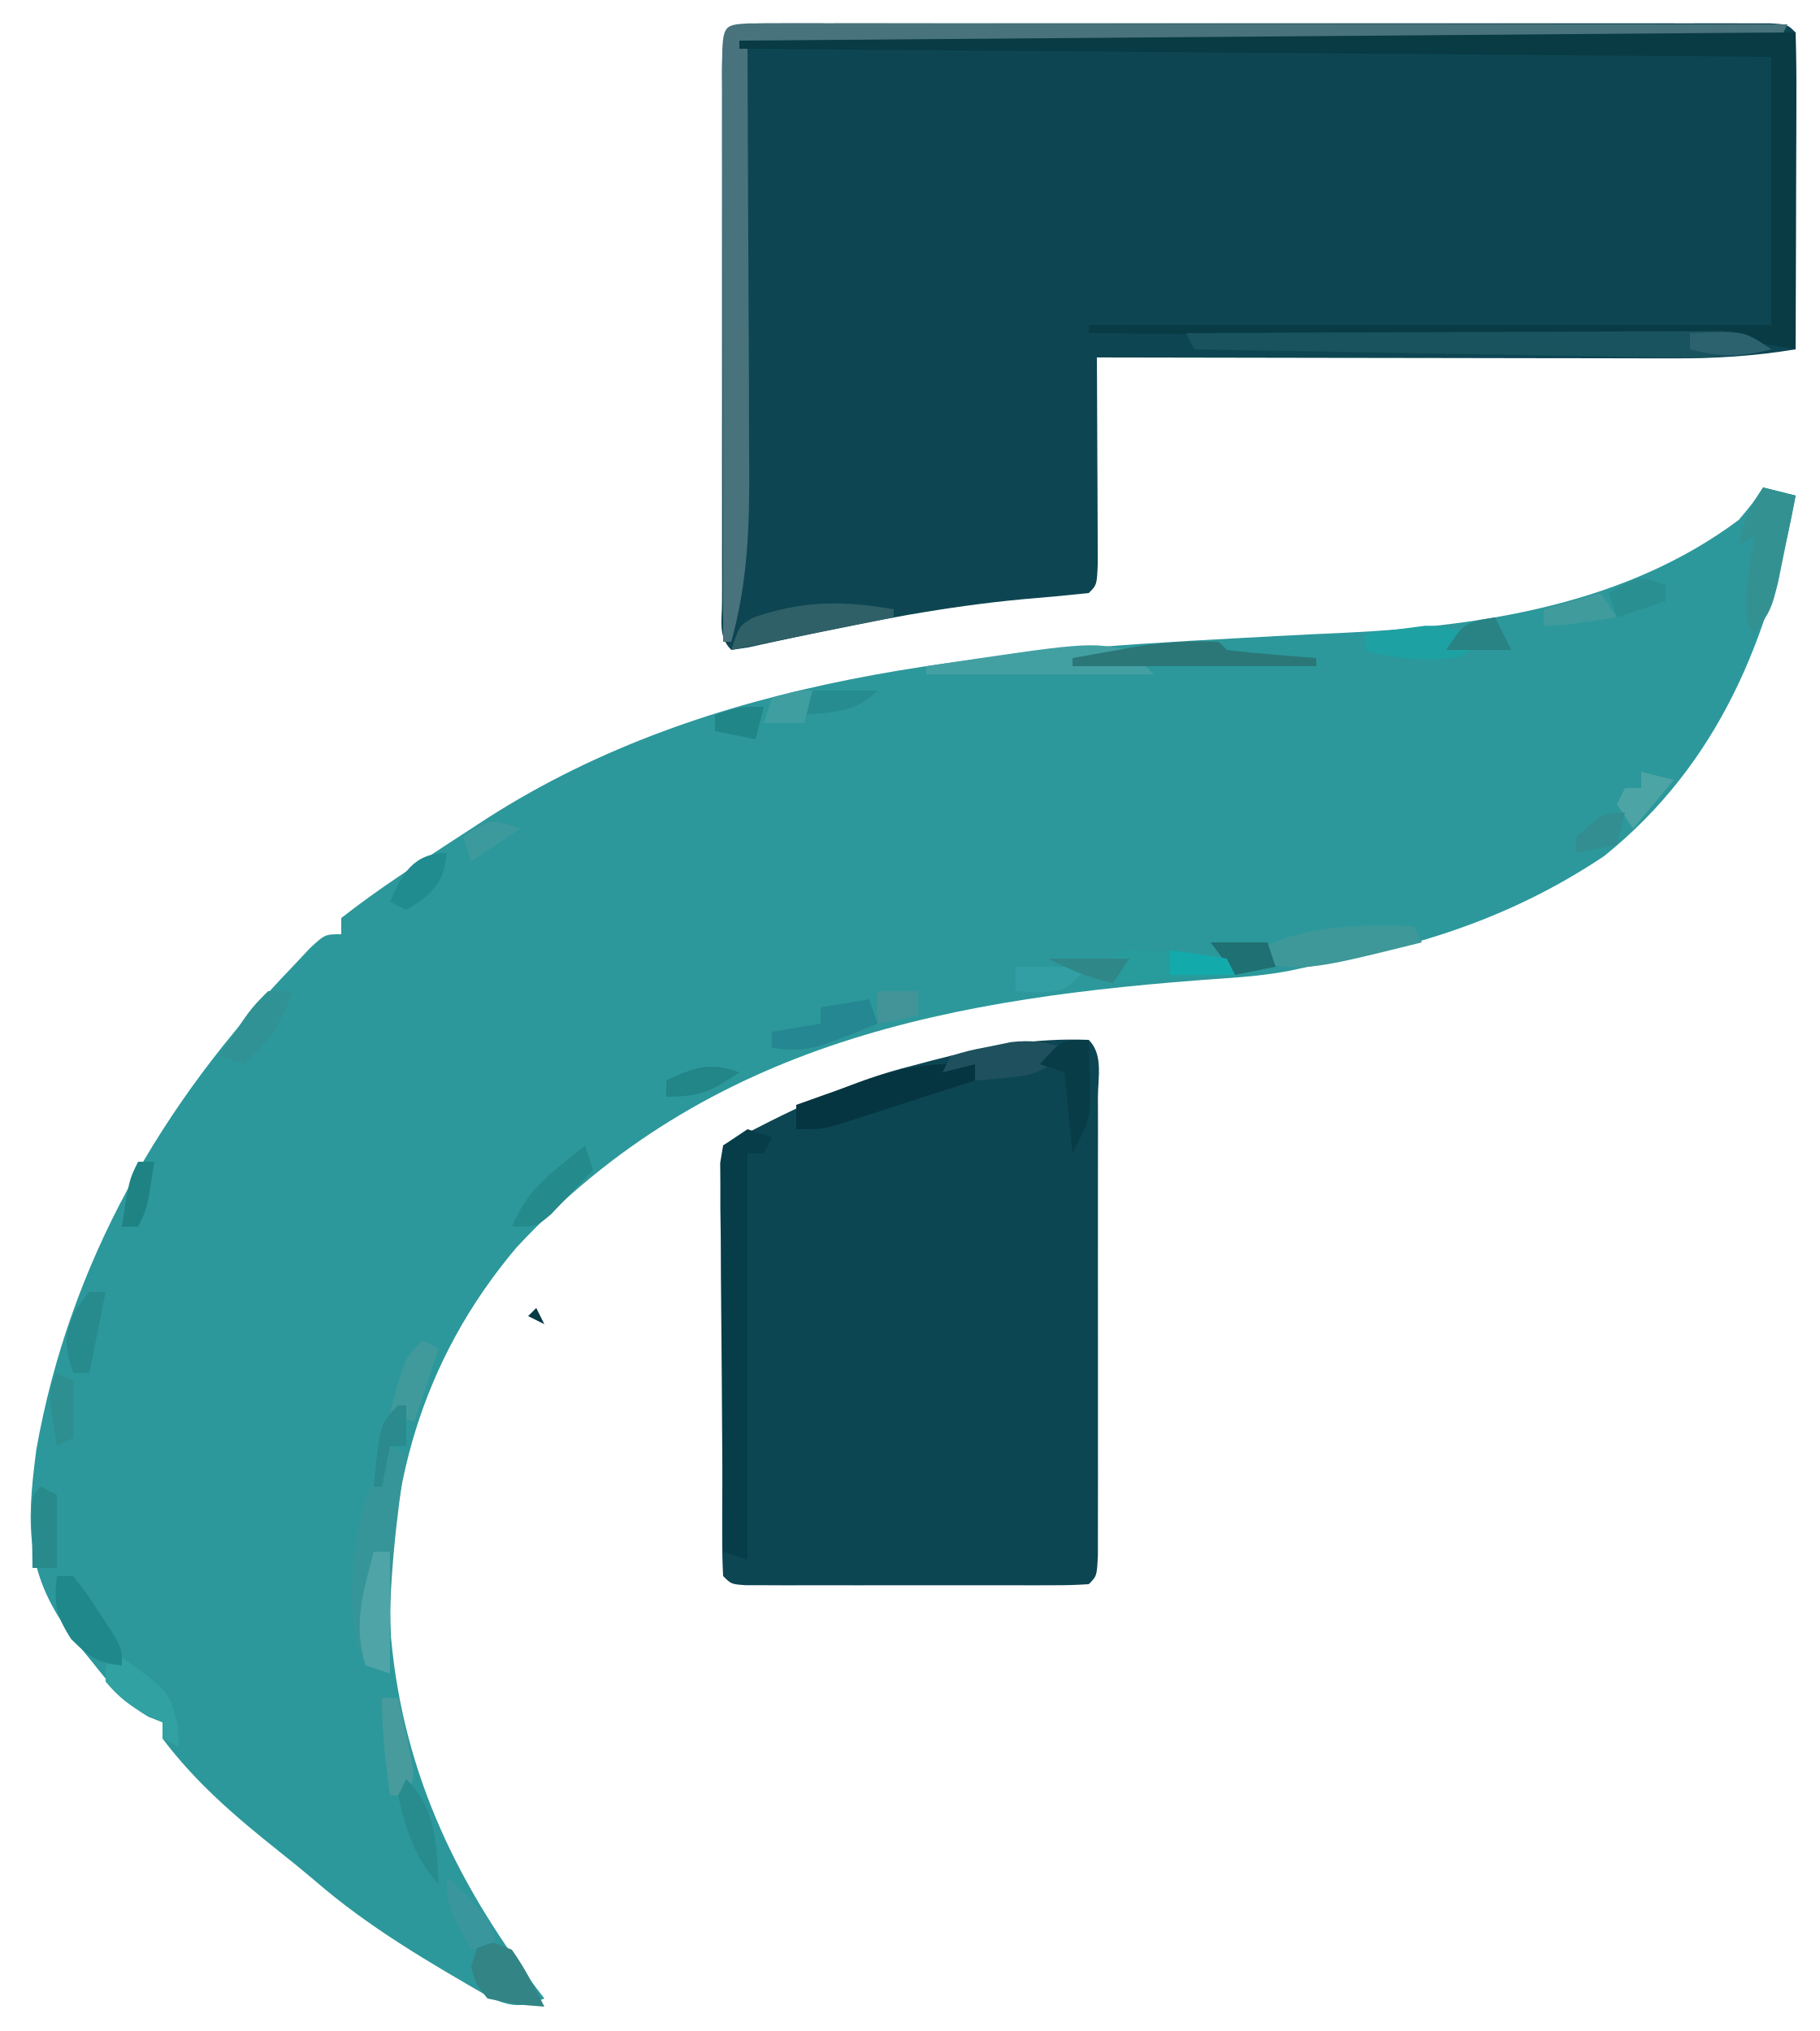
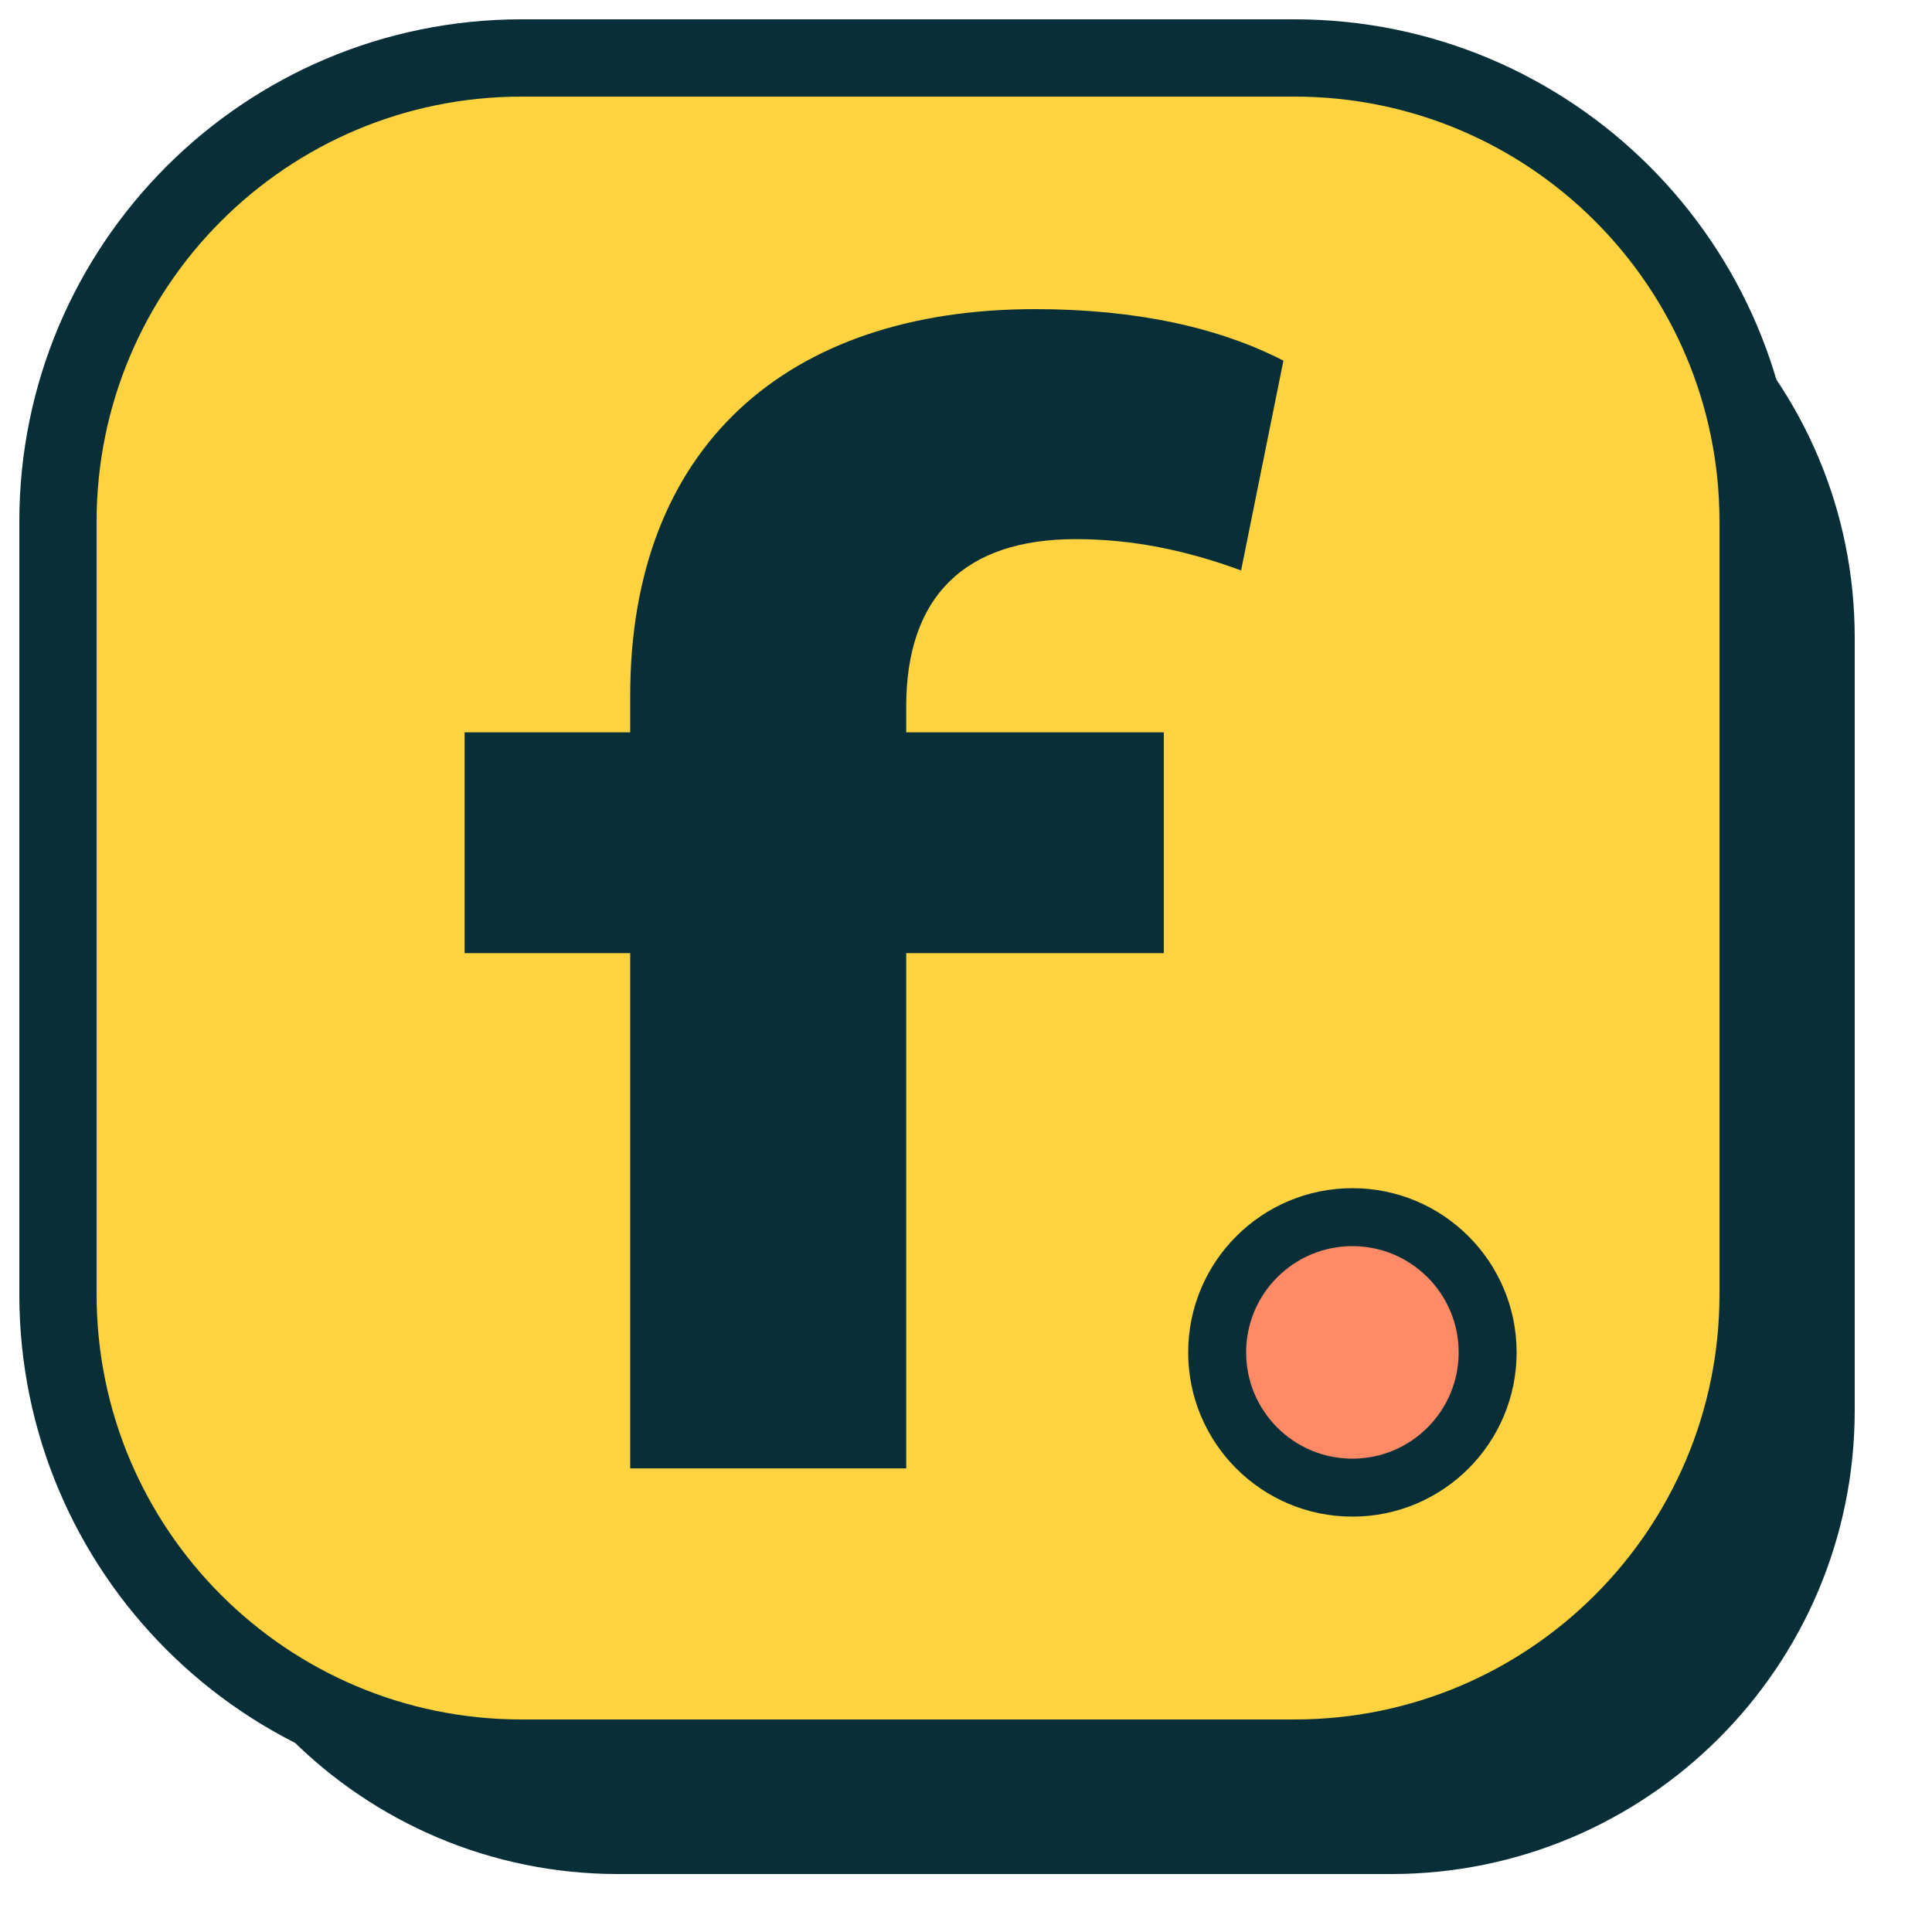
- <svg xmlns="http://www.w3.org/2000/svg" width="224" height="250">
-   <path d="m217 60 4 1c-3.17 17.427-9.401 32.984-23.578 44.383-11.45 7.645-22.989 11.213-36.422 13.617l-2.409.516c-2.653.496-5.223.737-7.915.914-33.318 2.327-63.378 7.637-87.113 33.132-11.698 13.865-16.206 29.963-15.438 48C49.681 218.697 56.58 232.565 67 246c-2.693 1.061-3.75 1.1-6.48-.004-7.598-4.374-15.152-8.754-21.793-14.523a160.002 160.002 0 0 0-4.329-3.54C29.012 223.644 24.16 219.51 20 214v-2l-1.715-.668c-3.001-1.75-4.681-3.936-6.848-6.644l-2.316-2.864c-5.97-7.95-5.937-13.638-4.652-23.379C8.558 155.421 19.876 135.74 36 119l2.137-2.277C40 115 40 115 42 115v-2a125.295 125.295 0 0 1 7-5.063l2.205-1.485c2.255-1.5 4.521-2.98 6.795-4.452l1.941-1.267c27.62-17.694 60.692-20.515 92.61-22.19l4.516-.244c2.915-.156 5.829-.297 8.745-.426C182.652 77.05 200.14 74.343 214 64c1.749-2.08 1.749-2.08 3-4z" fill="#2C989B" />
-   <path d="m95.049 2.873 3.314-.009 3.668.007 3.838-.006c3.484-.004 6.967-.002 10.45 0 3.638.003 7.276 0 10.913 0 6.11-.003 12.22 0 18.33.005 7.074.005 14.148.003 21.222-.002 6.063-.005 12.125-.005 18.188-.003 3.626.002 7.252.002 10.877-.001 4.04-.004 8.08.001 12.12.007l3.668-.007 3.314.009 2.898.001C220 3 220 3 221 4c.089 2.884.115 5.745.098 8.629l-.005 2.619c-.005 2.771-.018 5.543-.03 8.314-.006 1.875-.01 3.75-.014 5.624-.011 4.604-.028 9.21-.049 13.814-5.046.83-9.93 1.14-15.047 1.114h-2.338c-2.526 0-5.053-.008-7.58-.016l-5.283-.005c-4.618-.003-9.236-.013-13.854-.024-4.72-.01-9.439-.015-14.158-.02-9.247-.01-18.493-.028-27.74-.049l.016 2.554c.017 3.118.03 6.236.039 9.354.005 1.351.012 2.702.02 4.054.013 1.938.018 3.877.023 5.815l.016 3.54C135 72 135 72 134 73c-2.667.284-5.328.525-8 .75-9.478.872-18.686 2.658-27.984 4.661l-3.118.663-2.791.612L90 80c-1.659-1.659-1.126-3.657-1.136-5.873l.007-2.11-.006-2.212c-.004-2.424-.001-4.849.002-7.274l-.003-5.033c-.001-3.52.001-7.041.006-10.562.005-4.523.002-9.046-.004-13.57-.004-3.465-.002-6.93 0-10.396 0-1.669 0-3.337-.002-5.005-.003-2.328.001-4.655.007-6.983l-.007-2.11c.026-5.806.49-5.997 6.185-5.999z" fill="#0D4652" />
-   <path d="M134 128c1.814 1.814 1.128 4.624 1.13 7.064l.009 3.934-.006 4.283a4544.683 4544.683 0 0 1-.002 13.51 3939.7 3939.7 0 0 0 .003 11.754c.004 3.002.002 6.005 0 9.007 0 1.445 0 2.89.002 4.335.003 2.016-.002 4.032-.007 6.049l-.002 3.483C135 194 135 194 134 195a59.124 59.124 0 0 1-4.137.13l-2.66.009-2.89-.006-2.948.003c-2.062 0-4.123-.001-6.184-.006-3.167-.005-6.334 0-9.501.007-1.998 0-3.995-.002-5.993-.004l-2.89.006-2.66-.01-2.353-.002C90 195 90 195 89 194a84.87 84.87 0 0 1-.114-4.979v-3.215l.016-3.497.005-3.56c.005-3.771.018-7.541.03-11.311.006-2.55.01-5.098.014-7.647.011-6.264.028-12.527.049-18.791 7.671-4.02 15.04-7.798 23.5-9.875l2.258-.602c6.438-1.683 12.549-2.785 19.242-2.523z" fill="#0D4653" />
-   <path d="m92.153 2.877 2.903.003 3.318-.004 3.673.01h3.843c3.487 0 6.975.006 10.462.013 3.641.006 7.282.006 10.923.008 6.899.003 13.798.011 20.697.021 7.852.011 15.704.017 23.557.022 16.157.01 32.314.028 48.471.05l-1 2L92 6c.079 20.657.079 20.657.18 41.314l.015 7.807.016 2.015c.057 7.61-.176 14.51-2.211 21.864h-1c-.023-9.762-.04-19.523-.052-29.285-.005-4.532-.012-9.064-.023-13.596-.011-4.37-.017-8.74-.02-13.11-.002-1.672-.005-3.343-.01-5.014a2125.82 2125.82 0 0 1-.009-6.997l-.01-2.114c.012-5.82.012-5.82 3.277-6.007z" fill="#48727C" />
-   <path d="M221 4v39l-6-1a239.34 239.34 0 0 0-8.117-.205l-2.396-.03c-2.597-.032-5.195-.057-7.792-.081l-5.422-.063c-4.745-.055-9.489-.105-14.234-.153-4.846-.05-9.693-.106-14.539-.161-9.5-.108-19-.21-28.5-.307v-1h84V7L91 6V5a4258052.594 4258052.594 0 0 1 119.628-.937l3.272-.025 2.855-.022C218.17 4.006 219.585 4 221 4z" fill="#083B44" />
-   <path d="m92 139 3 1-1 2h-2v50l-3-1c-.076-7.084-.129-14.168-.165-21.252a1615.03 1615.03 0 0 0-.061-7.235c-.037-3.46-.054-6.92-.067-10.38-.015-1.084-.03-2.167-.047-3.283v-3.033l-.02-2.678L89 141l3-2z" fill="#063D49" />
-   <path d="M146 41c8.945-.046 17.89-.082 26.834-.104 4.153-.01 8.306-.024 12.46-.047 4.007-.022 8.014-.034 12.02-.039 1.53-.003 3.06-.01 4.59-.021 2.14-.015 4.28-.017 6.421-.016l3.695-.014C215 41 215 41 218 43c-3.952.945-7.568 1.092-11.626 1.022l-1.953-.03c-2.116-.032-4.231-.073-6.347-.113l-4.418-.072c-3.865-.062-7.73-.131-11.594-.202-3.949-.07-7.897-.135-11.845-.2A16128.2 16128.2 0 0 1 147 43l-1-2z" fill="#19535D" />
-   <path d="m48 178 2 1-.438 2.86C48.39 189.976 47.724 197.774 48 206l-3-1c-2.697-5.393-1.681-14.551-.105-20.215.944-2.325 1.935-4.566 3.105-6.785z" fill="#369598" />
-   <path d="M120 131v2a2651.832 2651.832 0 0 1-9.313 3l-2.67.867-2.568.82-2.364.762C101 139 101 139 98 139v-3c2.35-.847 4.704-1.678 7.063-2.5l1.99-.723c4.448-1.534 8.182-2.025 12.947-1.777z" fill="#053540" />
-   <path d="m217 60 4 1c-.45 2.272-.91 4.543-1.375 6.813l-.773 3.832C218 75 218 75 216 78c-1-1-1-1-1.125-3.75A41.79 41.79 0 0 1 216 66l-2 1c.613-2.962 1.254-4.38 3-7z" fill="#349192" />
-   <path d="m174 114 1 2c-14.597 3.629-14.597 3.629-22 2 6.168-4.112 13.766-4.268 21-4z" fill="#3E9899" />
-   <path d="M185 41c4.218-.05 8.435-.086 12.653-.11 1.434-.01 2.869-.024 4.303-.04 2.063-.025 4.126-.036 6.189-.045l3.76-.032C215 41 215 41 218 43c-4.022 1.005-7.49.98-11.613.66l-3.78-.283-3.92-.315-3.978-.302A2640.4 2640.4 0 0 1 185 42v-1z" fill="#195360" />
-   <path d="m139 80 3 3h-28v-1c19.831-2.961 19.831-2.961 25-2z" fill="#43A0A2" />
-   <path d="m150 79 1 1c1.849.234 3.705.413 5.563.563l3.066.253L162 81v1h-30v-1c1.874-.34 3.75-.671 5.625-1l3.164-.563c3.129-.426 6.058-.585 9.211-.437z" fill="#2B7777" />
-   <path d="M59 239c1.75.063 1.75.063 4 1 1.595 2.242 2.745 4.536 4 7-3.375-.25-3.375-.25-7-1-1.5-1.875-1.5-1.875-2-4l1-3z" fill="#328485" />
-   <path d="M110 75v1l-20 4c1-3 1-3 2.715-3.984C98.799 73.92 103.683 73.906 110 75z" fill="#2F6068" />
-   <path d="M131 129c-1.415 2.034-2.55 2.904-4.98 3.422-2.002.24-4.011.413-6.02.578v-2l-4 1 1-2c2.145-.668 2.145-.668 4.813-1.188l2.644-.542c2.517-.267 4.16-.053 6.543.73z" fill="#1E515D" />
-   <path d="m107 123 1 3c-8.429 3.429-8.429 3.429-13 3v-2l6-1v-2l6-1z" fill="#258791" />
-   <path d="M15 204c5.785 4.185 5.785 4.185 6.875 8.313L22 215l-2-1v-2l-1.813-.813c-2.185-1.186-3.6-2.283-5.187-4.187v-2l2-1z" fill="#32A1A2" />
-   <path d="M7 194h2c1.508 1.898 1.508 1.898 3.125 4.375l1.633 2.46C15 203 15 203 15 205c-3.054-.327-4.031-1.031-6.25-3.25-1.884-2.96-2.141-4.325-1.75-7.75z" fill="#1F888A" />
-   <path d="M137 117c5.527-.194 9.756.252 15 2v1l-15 1v-4z" fill="#289B9D" />
-   <path d="m72 141 1 3a335.157 335.157 0 0 1-3.313 3.5l-1.863 1.969C66 151 66 151 63 151c1.382-3.21 2.924-5.05 5.625-7.25l1.914-1.578L72 141z" fill="#248A8C" />
-   <path d="M46 191h2v15l-3-1c-1.598-4.953-.283-9.133 1-14z" fill="#4EA4A6" />
-   <path d="M33 122h3c-1.312 3.937-2.92 6.227-6 9l-3-1c3.75-5.75 3.75-5.75 6-8z" fill="#309294" />
-   <path d="M182 79c-2 2-2 2-5.875 2.188-2.84-.068-5.41-.283-8.125-1.188v-2a287.75 287.75 0 0 1 4.75-.625l2.672-.352c2.807-.025 4.212.529 6.578 1.977z" fill="#1DA1A2" />
-   <path d="M134 128c.054 1.583.093 3.166.125 4.75l.07 2.672C134 138 134 138 132 142l-1-10-3-1c2.625-3 2.625-3 6-3z" fill="#083C46" />
-   <path d="M47 209h2c.362 1.623.715 3.249 1.063 4.875l.597 2.742C51 219 51 219 50 221h-2c-.545-4.085-1-7.873-1-12z" fill="#479B9D" />
-   <path d="M50 219c3.745 3.745 3.69 7.983 4 13-2.96-3.364-4.034-6.652-5-11l1-2z" fill="#288C8F" />
-   <path d="m5 183 2 1v9H4c-.027-1.48-.046-2.958-.063-4.438l-.035-2.496C4 184 4 184 5 183z" fill="#298A8B" />
-   <path d="m52 165 2 1-3 9-3-1c1.75-6.75 1.75-6.75 4-9z" fill="#409A9B" />
-   <path d="M11 159h2l-2 10H9c-1.041-3.313-1.186-4.602.313-7.813L11 159z" fill="#278B8D" />
-   <path d="M125 119h9c-3 3-3 3-6.188 3.188L125 122v-3z" fill="#319FA4" />
-   <path d="m202 95 4 1-5 6-2-3 1-2h2v-2z" fill="#4DA4A5" />
-   <path d="M55 231c4.875 4.625 4.875 4.625 6 8l-3 1c-3-5.625-3-5.625-3-9z" fill="#3A969D" />
-   <path d="m197 73 2 3c-6.75 1-6.75 1-9 1v-2l7-2z" fill="#409B9D" />
-   <path d="m7 169 2 1v7l-2 1c-1.125-6.75-1.125-6.75 0-9z" fill="#2E8F90" />
-   <path d="M17 143h2c-.875 5.75-.875 5.75-2 8h-2c.875-5.75.875-5.75 2-8z" fill="#1F8384" />
-   <path d="M149 116h7l1 3-5 1-3-4z" fill="#1F7072" />
-   <path d="M55 105c-.398 2.886-.79 3.822-3.063 5.75L50 112l-2-1c1.475-3.403 2.856-6 7-6z" fill="#208C8F" />
-   <path d="M205 72v2l-6 2-1-3c3.625-2.125 3.625-2.125 7-1z" fill="#298F91" />
-   <path d="M49 173h1v5h-2l-1 5h-1c.75-7.75.75-7.75 3-10z" fill="#2B8A8D" />
-   <path d="M91 132c-3.44 2.294-4.723 3-9 3v-2c3.426-1.618 5.38-2.34 9-1z" fill="#228588" />
-   <path d="m94 87-1 4-5-1v-2c3-1 3-1 6-1z" fill="#208688" />
-   <path d="M129 118h10l-2 3c-3.075-.659-5.077-1.539-8-3z" fill="#308788" />
-   <path d="m200 100-1 4-5 1v-2c3.462-3 3.462-3 6-3z" fill="#328E90" />
-   <path d="M100 85h8c-2.762 2.762-5.207 2.579-9 3l1-3z" fill="#268C8F" />
-   <path d="M208 41c6.625-.25 6.625-.25 10 2-3.695.95-6.305.95-10 0v-2z" fill="#2C626D" />
-   <path d="M108 122h5v3l-5 1v-4z" fill="#439498" />
-   <path d="M144 117c2.343.256 4.678.593 7 1l1 2h-8v-3z" fill="#13AAAC" />
-   <path d="M62.188 101.375 64 102l-6 4-1-3c3-2 3-2 5.188-1.625z" fill="#3D9A9C" />
-   <path d="m100 85-1 4h-5l1-3c3-1 3-1 5-1z" fill="#3F9EA0" />
-   <path d="m184 76 2 4h-8c2-3 2-3 4.125-3.688L184 76z" fill="#298283" />
-   <path d="m74 151 4 1z" fill="#062C33" />
-   <path d="m66 161 1 2-2-1 1-1z" fill="#073C45" />
+ <svg xmlns="http://www.w3.org/2000/svg" viewBox="0 0 100 100">
+   <rect x="8" y="9" width="88" height="88" rx="24" fill="#082F38" />
+   <rect x="3" y="3" width="88" height="88" rx="24" fill="#FFD23F" stroke="#082F38" stroke-width="4" />
+   <g transform="translate(1.19 -0.19) scale(0.9524)" fill="#082F38">
+     <path d="M33 80 L33 38 C33 24.5 41.5 17 55 17 C60.5 17 65 18 68.5 19.8 L66.2 31.2 C63.2 30.1 60.3 29.5 57.2 29.5 C51.2 29.5 48 32.6 48 38.6 L48 80 Z" />
+     <path d="M24 40 H62 V52 H24 Z" />
+   </g>
+   <circle cx="70" cy="70" r="7" fill="#FF8A65" stroke="#082F38" stroke-width="3" />
</svg>
